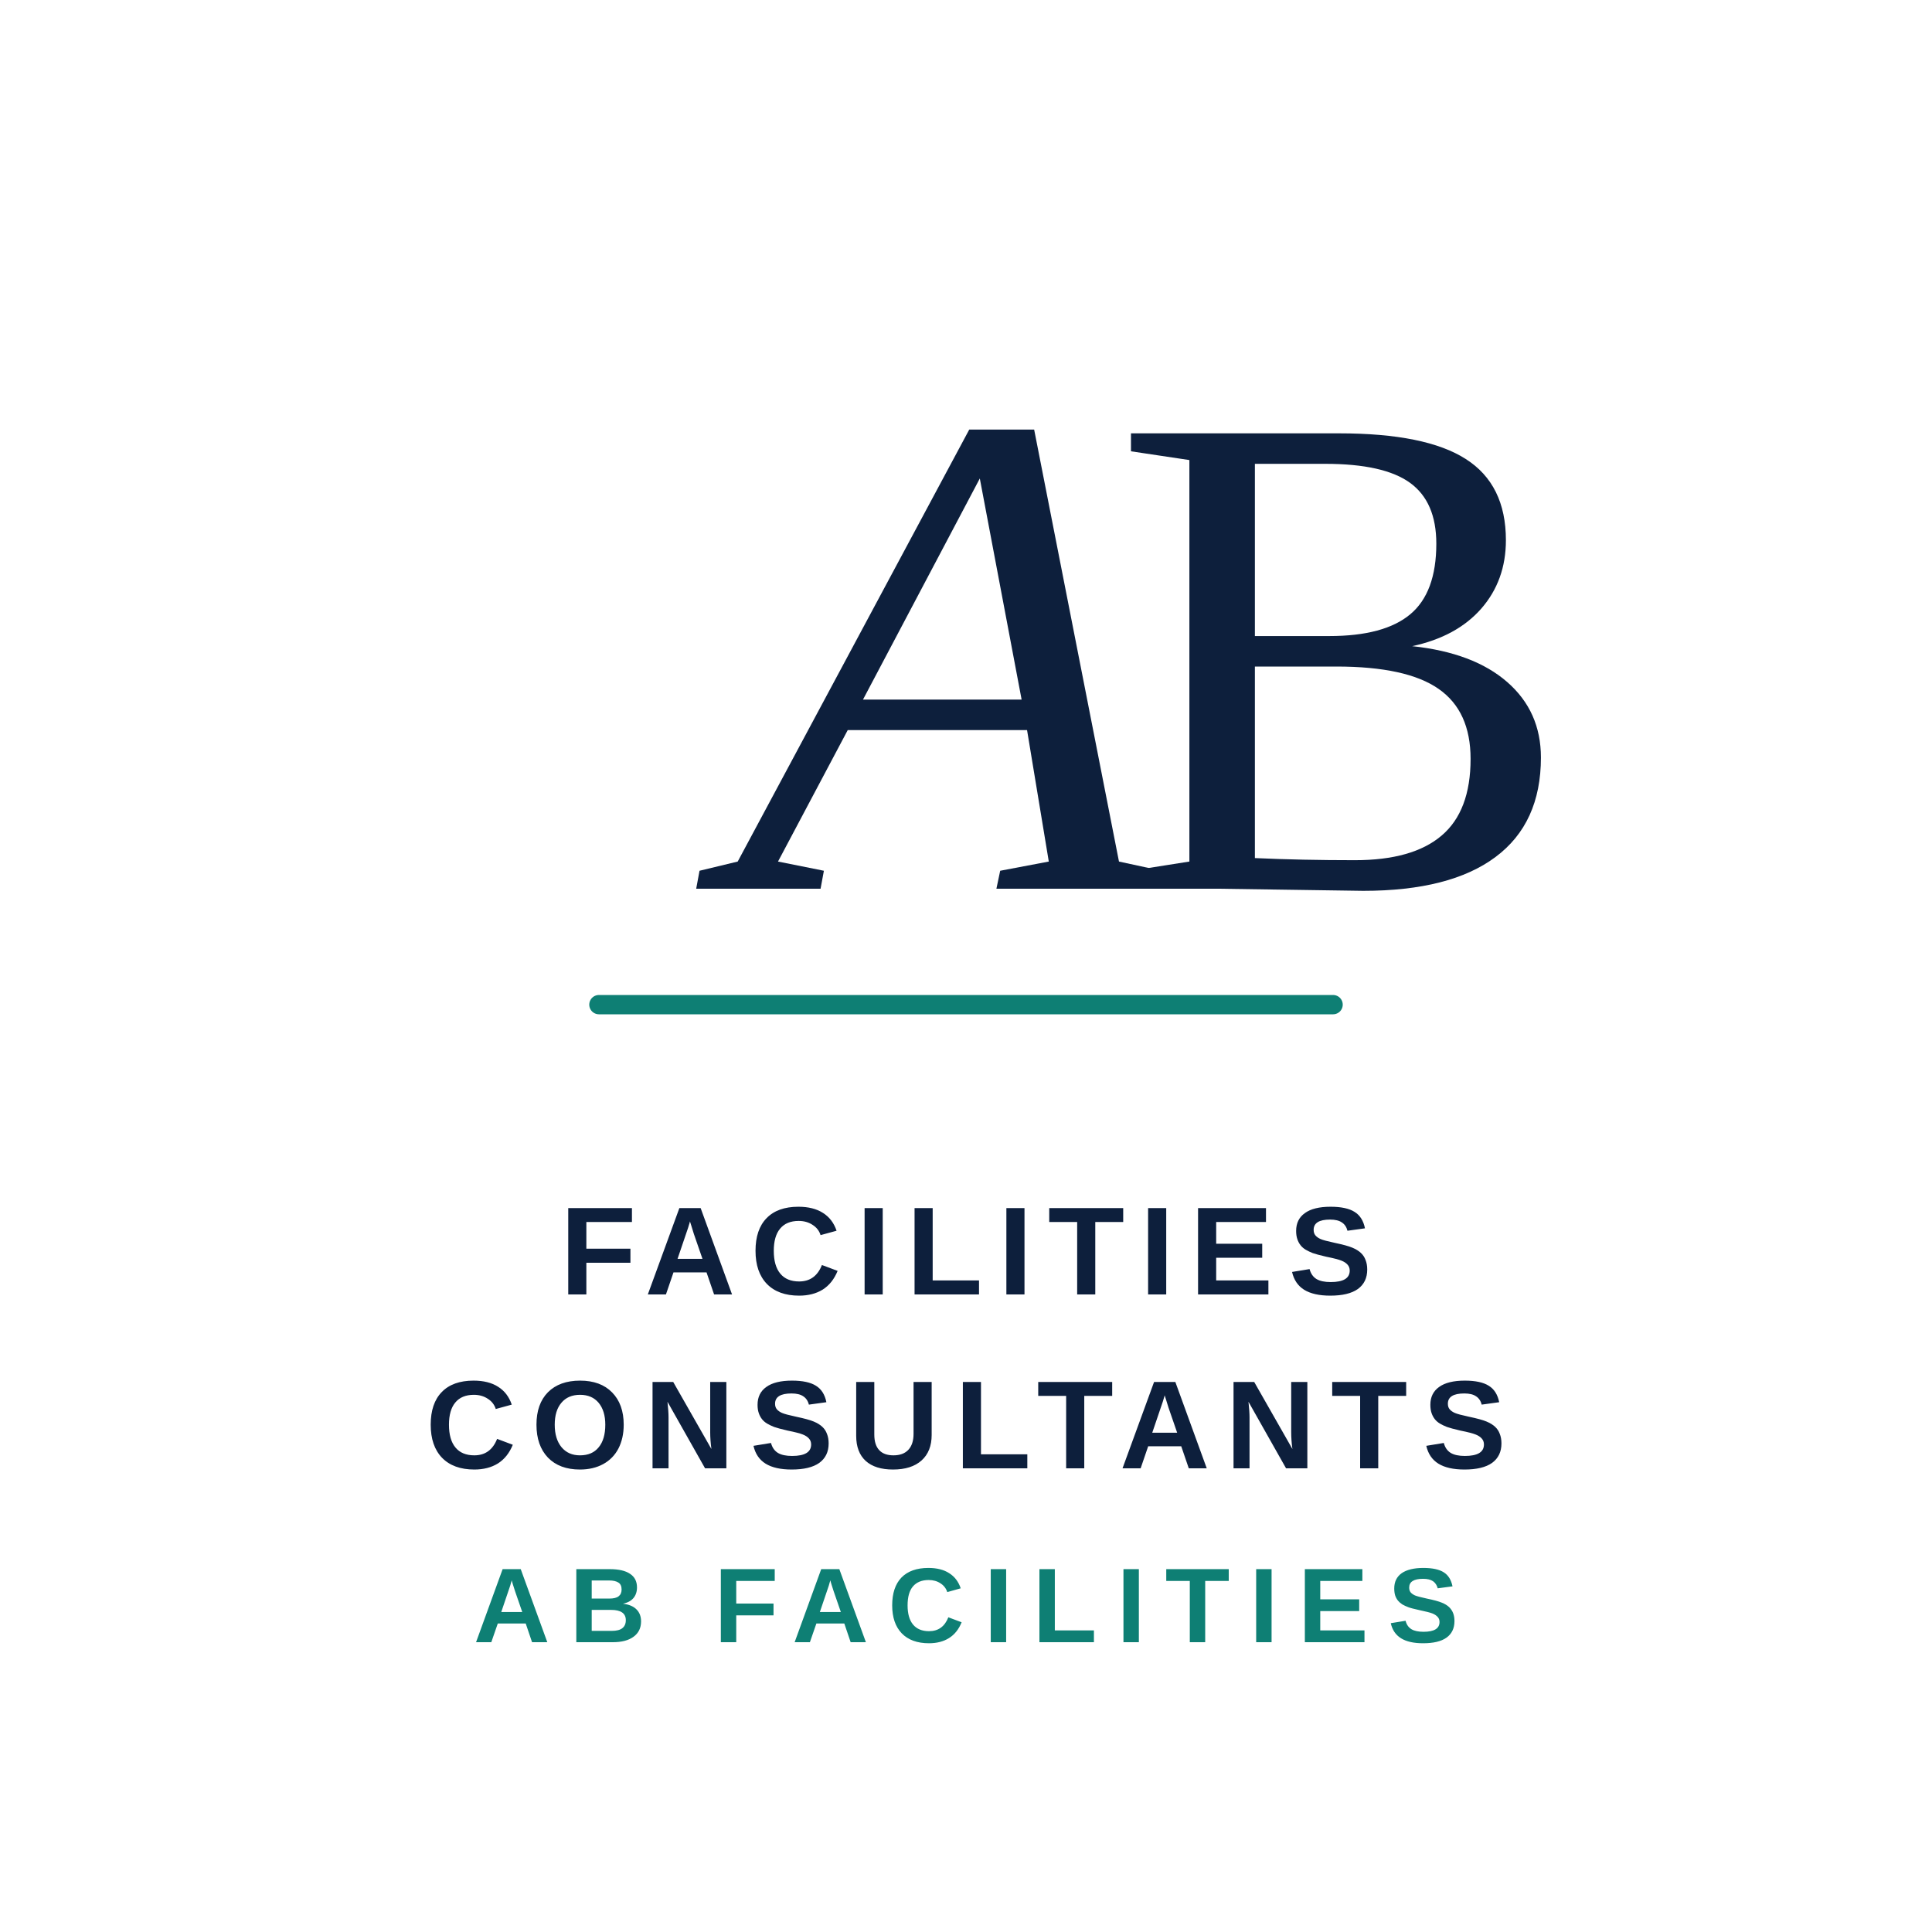
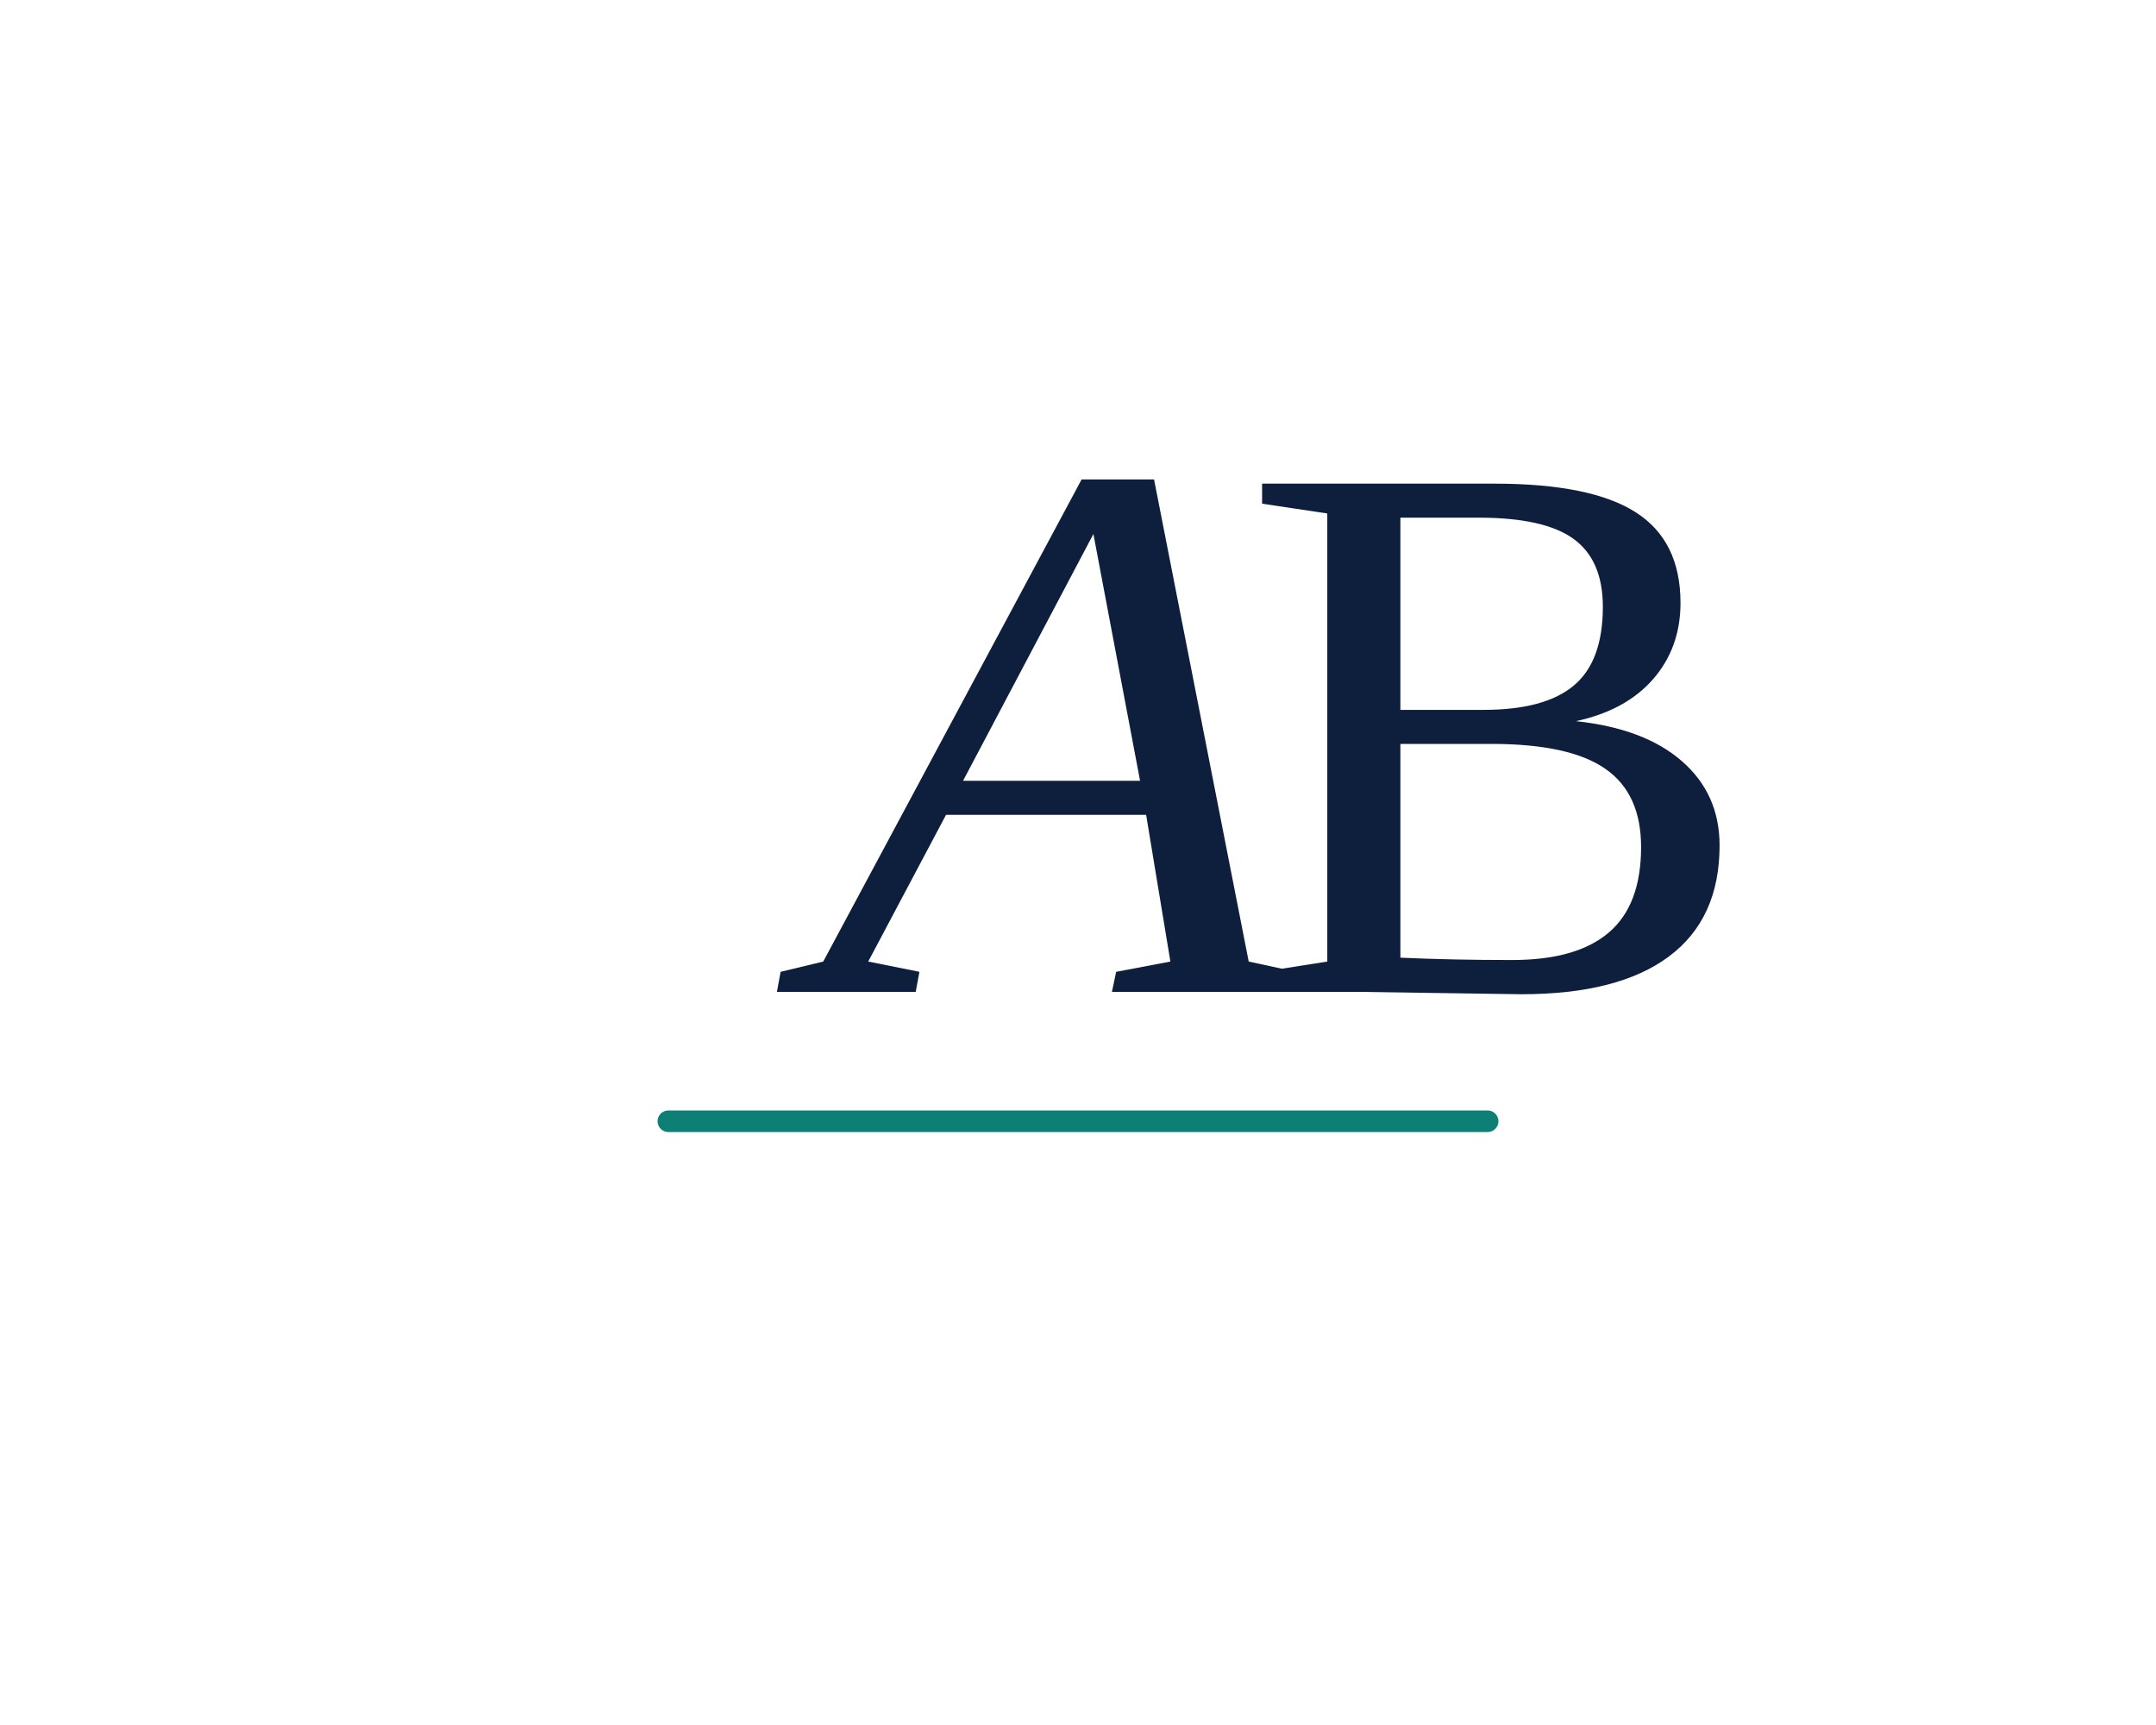
- <svg xmlns="http://www.w3.org/2000/svg" viewBox="0 0 200 200" width="200" height="200">
+ <svg xmlns="http://www.w3.org/2000/svg" viewBox="0 0 200 160" width="200" height="160">
  <defs>
    <style>
      .d-ab { font-family: 'Georgia', 'Times New Roman', serif; fill: #0d1f3c; }
-       .d-nm { font-family: 'Arial', 'Helvetica Neue', sans-serif; fill: #0d1f3c; letter-spacing: 0.12em; font-weight: 800; }
-       .d-lb { font-family: 'Arial', 'Helvetica Neue', sans-serif; fill: #0e7f74; letter-spacing: 0.18em; font-weight: 700; }
    </style>
  </defs>
  <text x="98" y="92" text-anchor="middle" font-size="72" class="d-ab" font-style="italic">A</text>
  <text x="115" y="92" text-anchor="start" font-size="72" class="d-ab" font-style="normal">B</text>
  <line x1="62" y1="104" x2="138" y2="104" stroke="#0e7f74" stroke-width="2" stroke-linecap="round" />
-   <text x="100" y="134" text-anchor="middle" font-size="13" class="d-nm">FACILITIES</text>
-   <text x="100" y="152" text-anchor="middle" font-size="13" class="d-nm">CONSULTANTS</text>
-   <text x="100" y="170" text-anchor="middle" font-size="11" class="d-lb">AB FACILITIES</text>
</svg>
